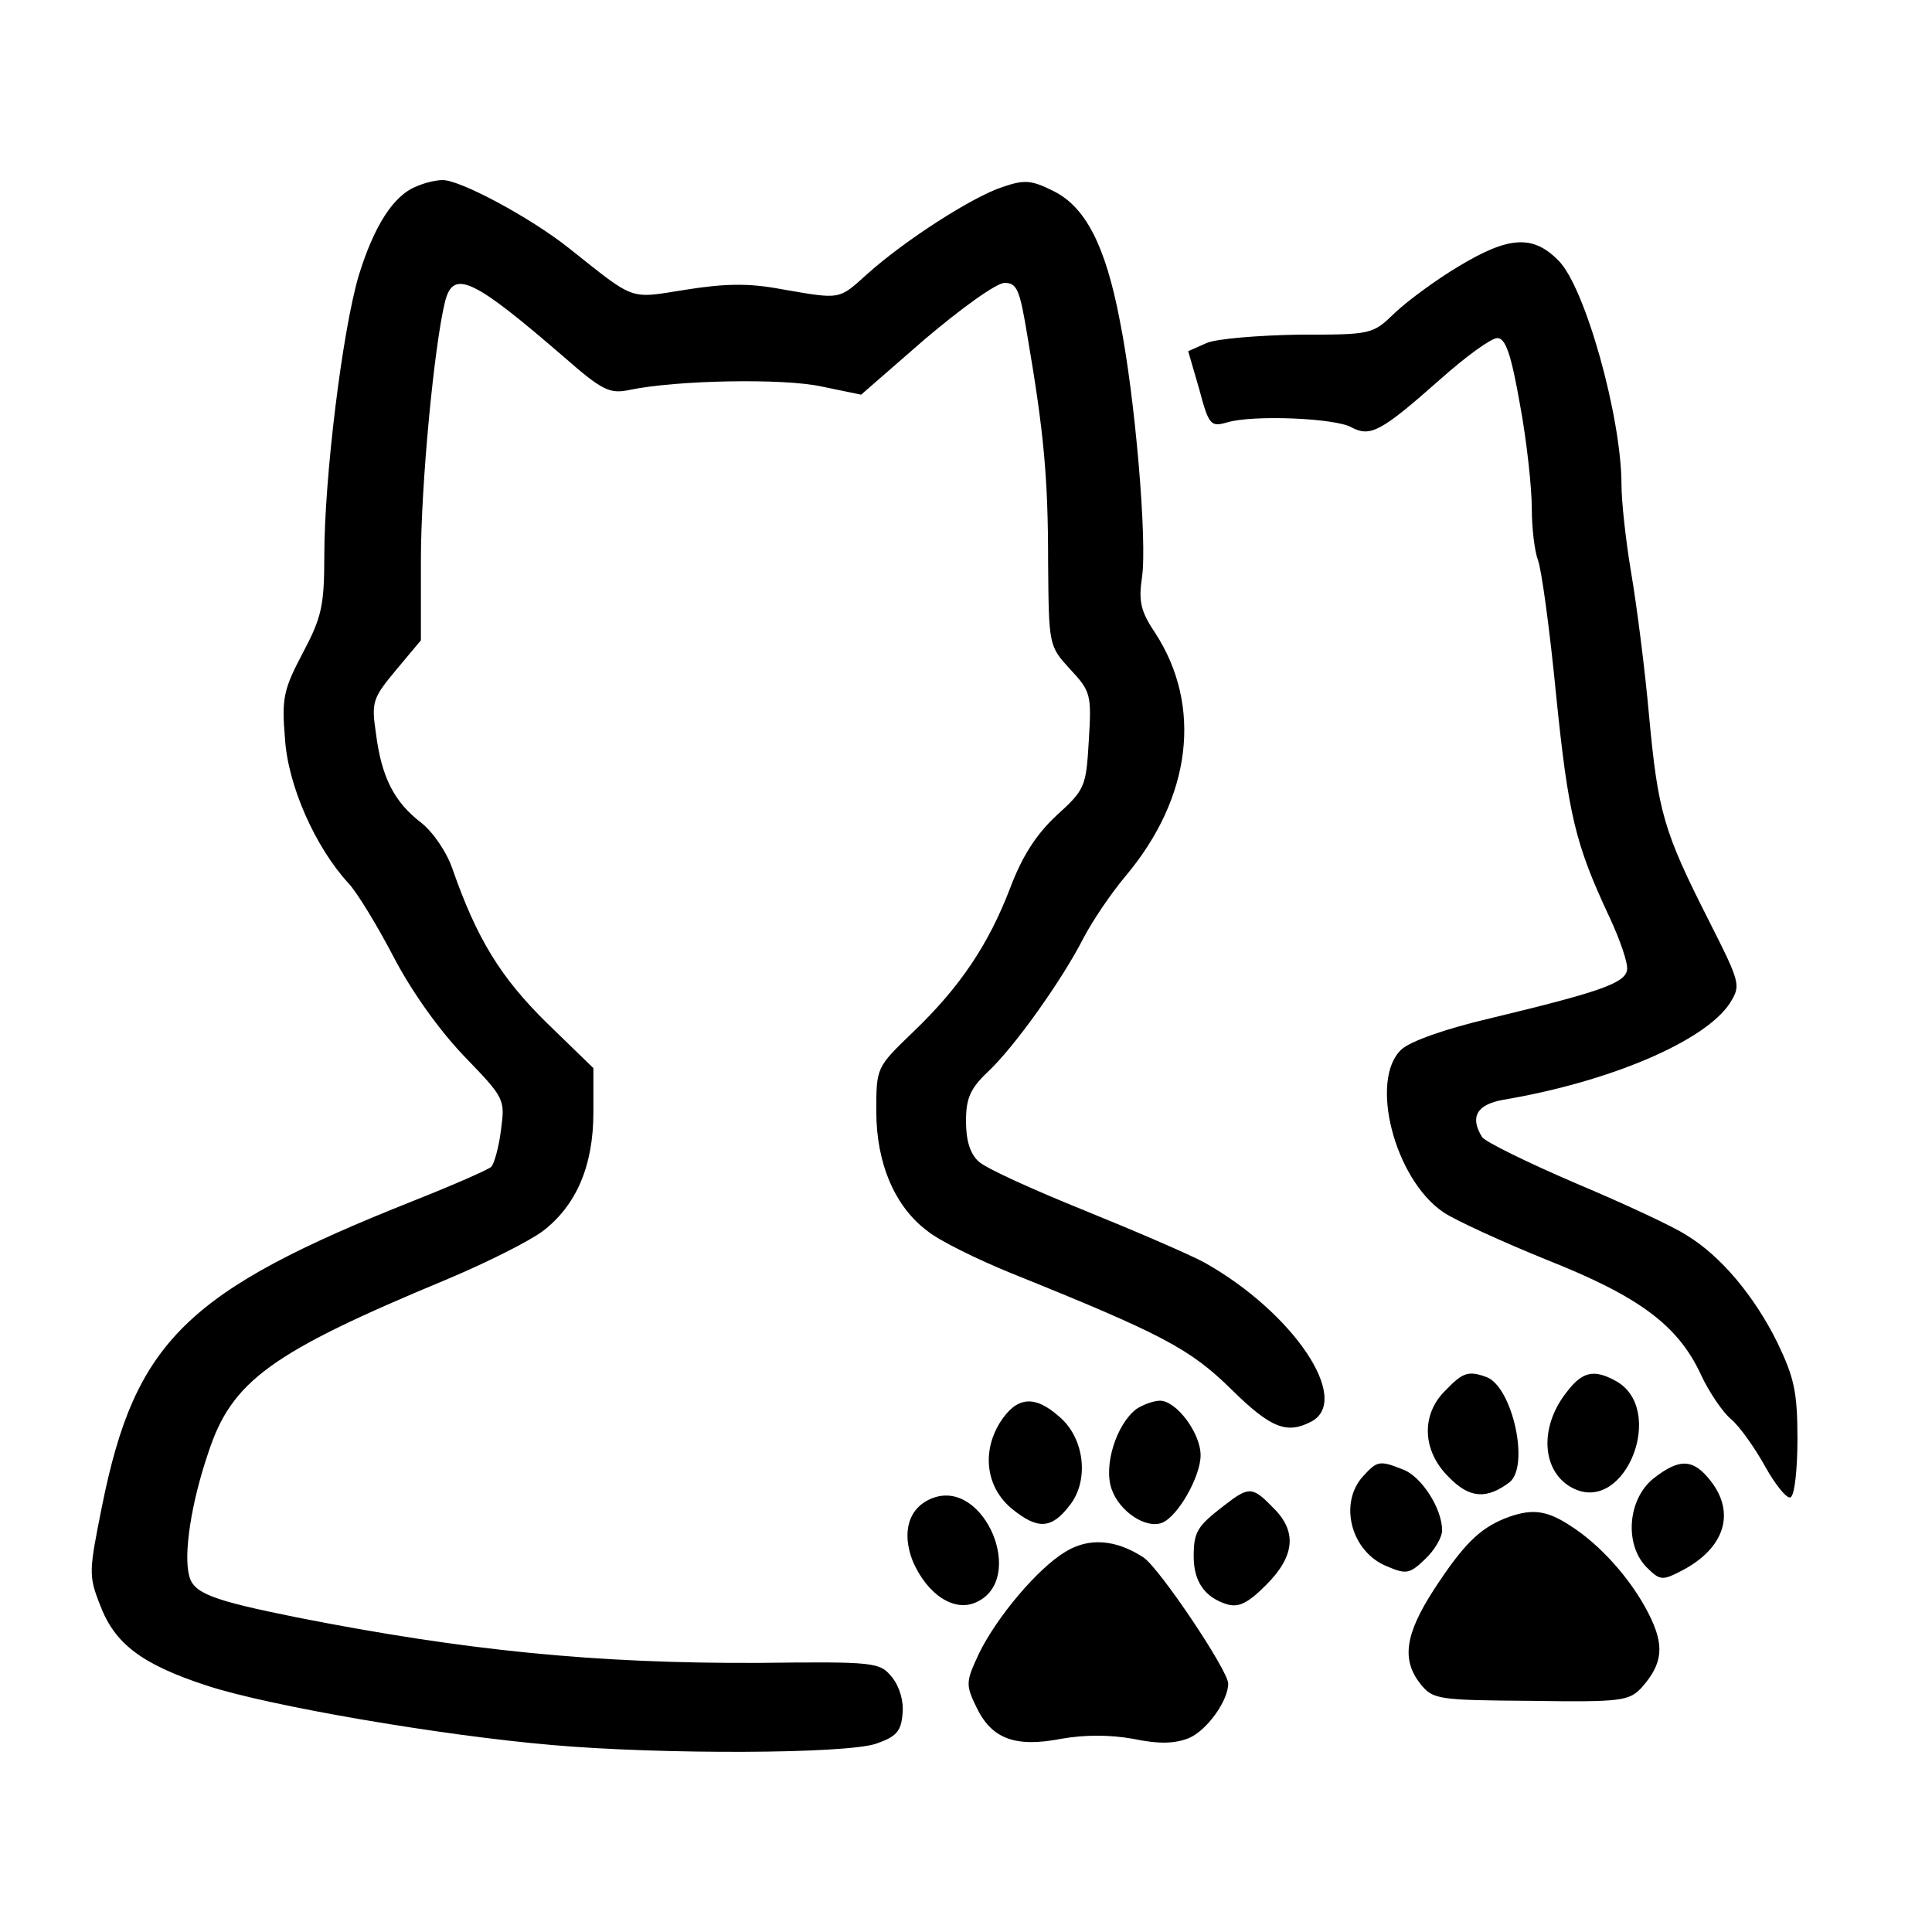
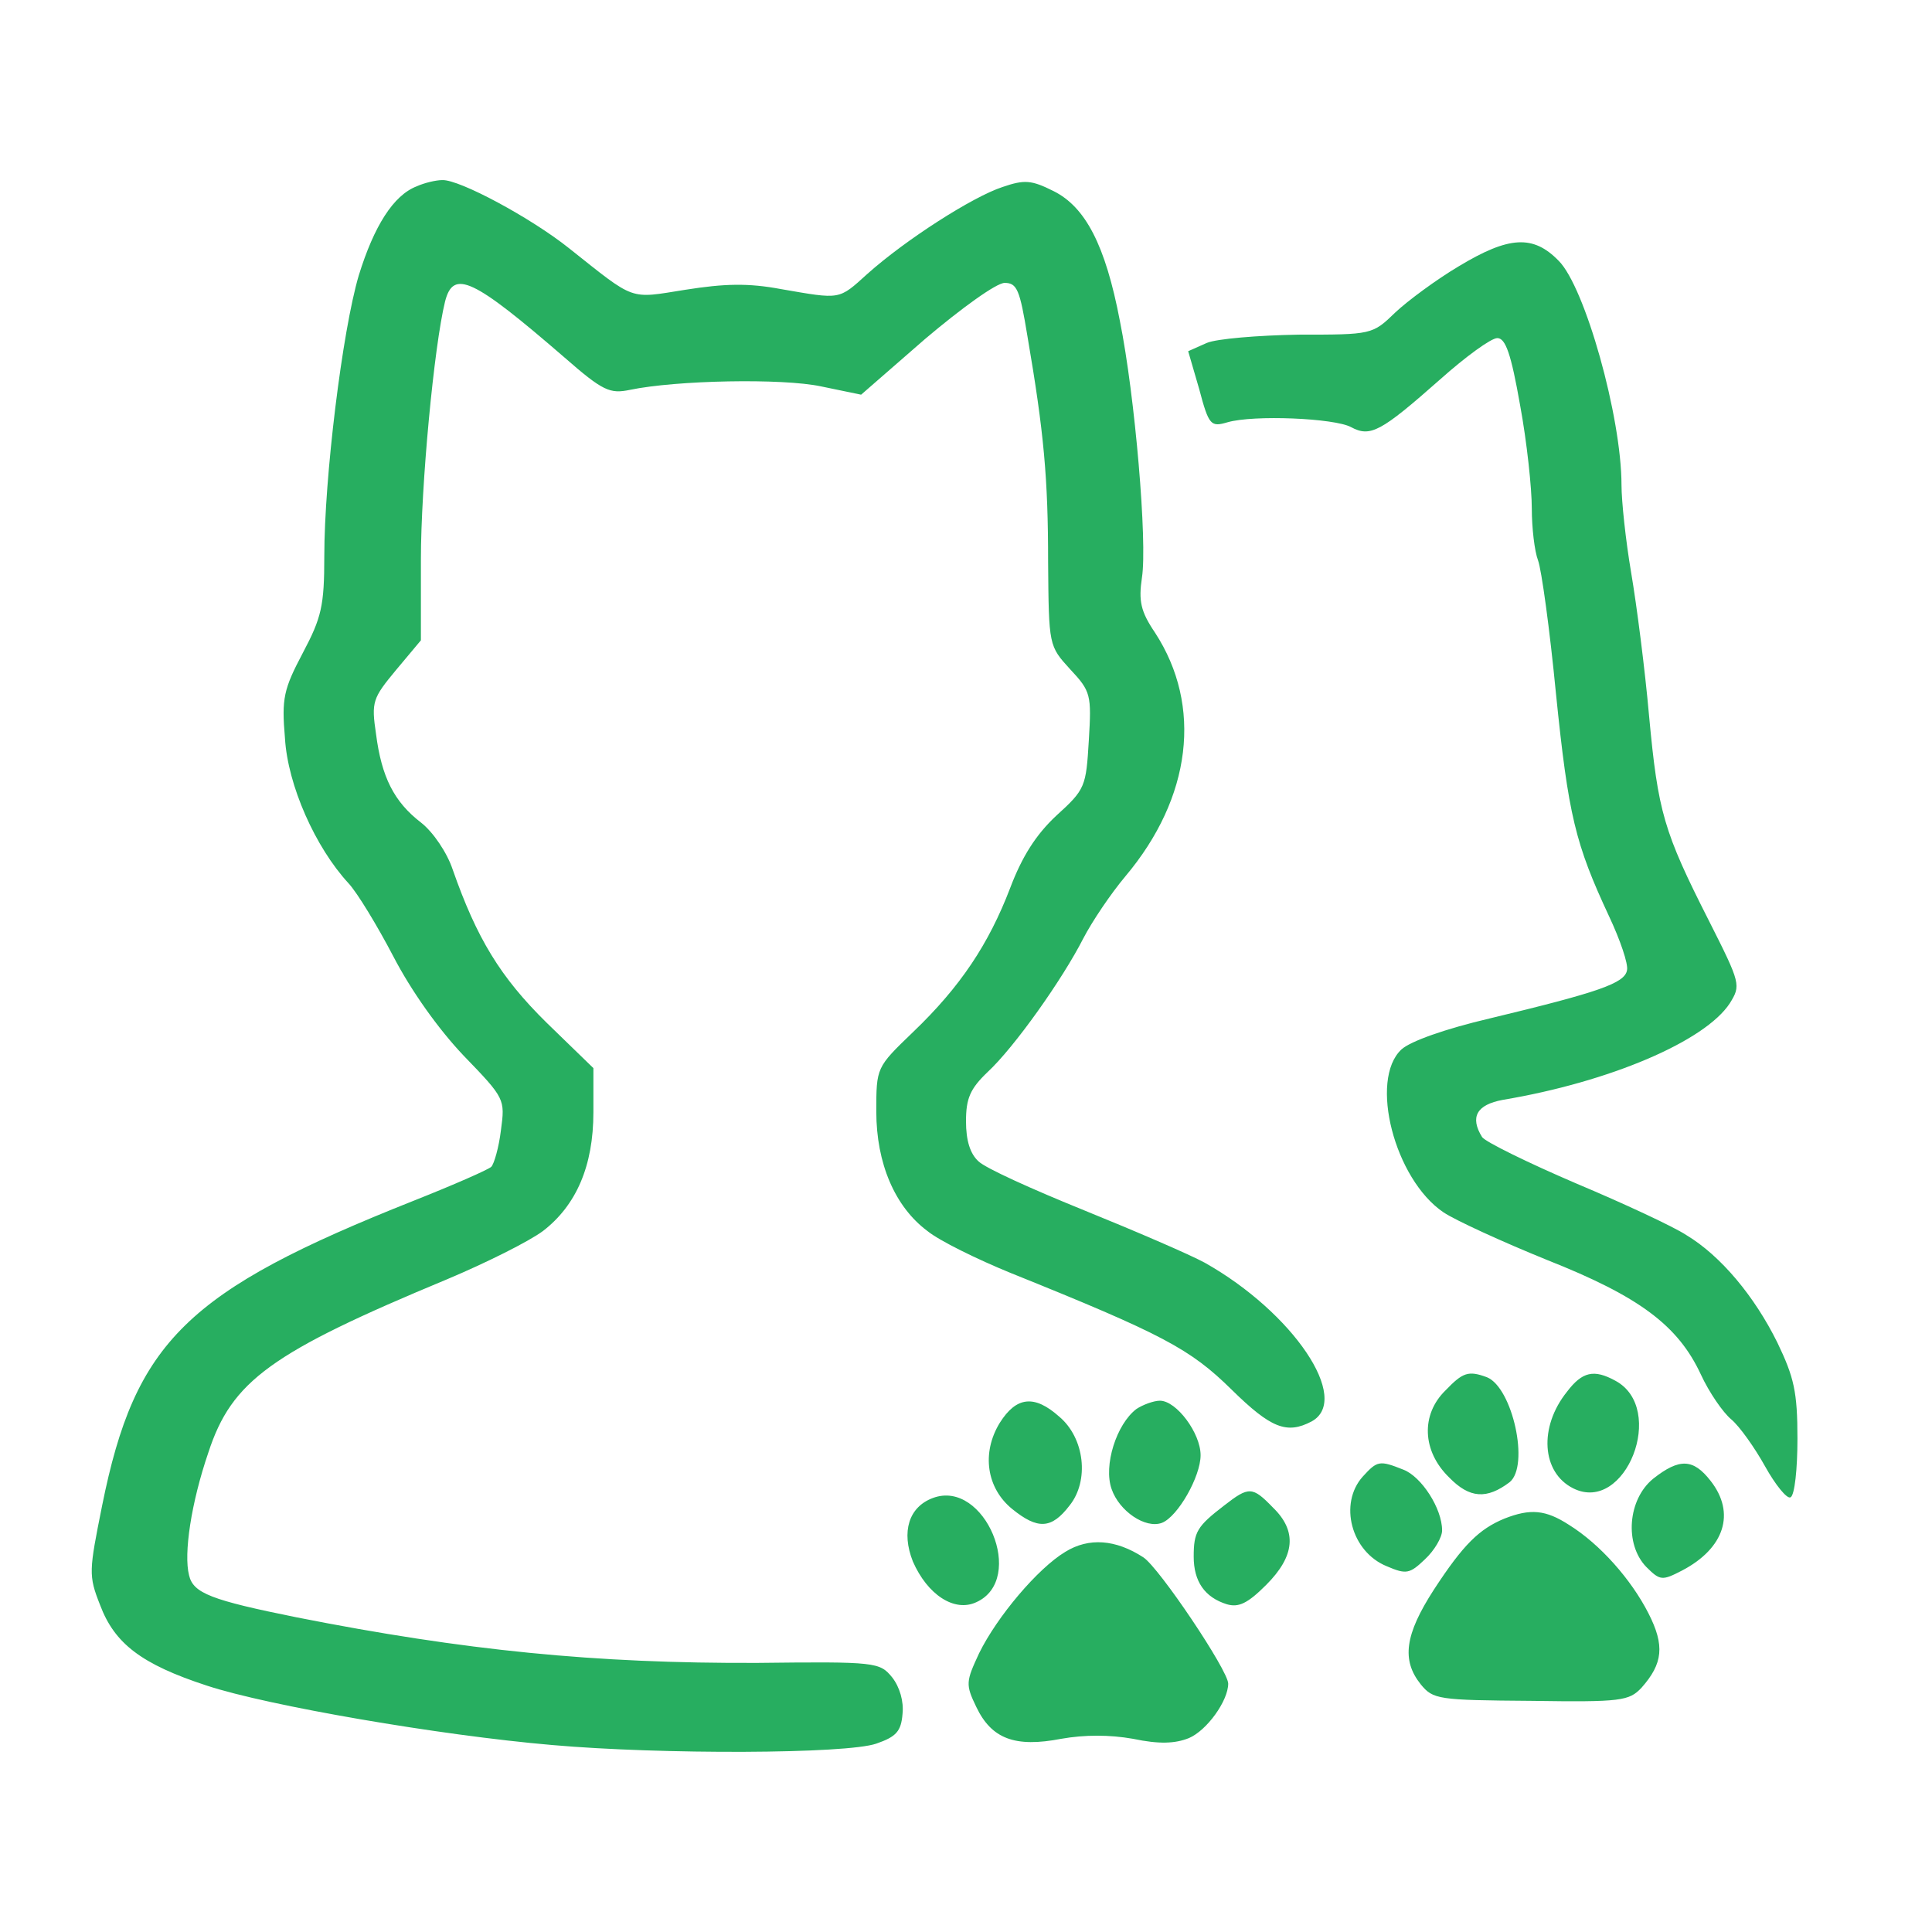
<svg xmlns="http://www.w3.org/2000/svg" version="1.0" width="280pt" height="280pt" viewBox="0 0 280 280" preserveAspectRatio="xMidYMid meet">
-   <g transform="translate(0,280) scale(0.1,-0.1)" fill="#000000" stroke="none">
+   <g transform="translate(0,280) scale(0.1,-0.1)" fill="#27AE60" stroke="none">
    <path d="M604 2530 c-34 -13 -62 -58 -84 -129 -24 -81 -50 -294 -50 -407 0 -72 -4 -89 -31 -140 -28 -53 -31 -66 -26 -124 4 -68 44 -158 92 -210 13 -14 42 -62 65 -106 26 -50 65 -105 102 -144 60 -62 60 -63 54 -108 -3 -25 -10 -49 -14 -53 -4 -4 -54 -26 -112 -49 -330 -131 -404 -204 -452 -442 -19 -95 -20 -101 -3 -144 21 -56 60 -86 155 -117 88 -29 337 -72 500 -86 159 -14 427 -13 470 2 29 10 36 18 38 43 2 18 -4 39 -15 53 -18 22 -23 23 -195 21 -235 -1 -425 18 -668 66 -124 25 -150 35 -156 61 -8 31 3 105 28 178 34 104 91 145 346 251 57 24 119 55 139 70 48 37 73 94 73 172 l0 64 -68 66 c-67 66 -101 122 -136 222 -8 24 -28 54 -46 68 -39 30 -57 66 -65 128 -7 47 -5 52 29 93 l36 43 0 117 c0 107 19 309 35 374 12 47 40 34 173 -81 56 -49 66 -53 95 -47 67 14 221 17 277 5 l58 -12 93 81 c52 44 103 81 115 81 18 0 22 -10 33 -77 24 -140 30 -206 30 -328 1 -121 1 -121 32 -155 30 -32 31 -37 27 -103 -4 -67 -5 -71 -47 -109 -30 -28 -50 -60 -67 -105 -31 -81 -72 -143 -141 -209 -53 -51 -53 -51 -53 -115 0 -75 27 -138 74 -173 17 -14 72 -41 121 -61 221 -89 260 -110 320 -169 57 -56 80 -65 116 -46 58 32 -27 158 -155 230 -22 12 -101 46 -175 76 -74 30 -143 61 -153 71 -12 11 -18 30 -18 58 0 33 6 47 31 71 39 36 109 135 139 194 13 25 40 65 61 90 96 114 112 247 43 353 -21 31 -24 46 -19 80 8 51 -10 263 -32 372 -21 110 -50 165 -96 188 -32 16 -42 17 -74 6 -43 -14 -140 -76 -196 -126 -42 -38 -38 -37 -125 -22 -48 9 -82 8 -139 -1 -82 -13 -71 -17 -168 60 -55 44 -159 100 -184 99 -9 0 -26 -4 -37 -9z M2114 2414 c-32 -19 -74 -50 -92 -67 -33 -32 -34 -32 -140 -32 -59 -1 -119 -6 -133 -12 l-27 -12 16 -55 c14 -53 17 -55 41 -48 38 11 155 6 179 -7 28 -15 43 -7 129 69 37 33 74 60 83 60 12 0 20 -23 33 -97 10 -54 17 -121 17 -150 0 -28 4 -62 9 -75 5 -13 17 -100 26 -193 18 -177 28 -218 77 -323 16 -34 28 -69 26 -78 -3 -19 -41 -32 -199 -70 -64 -15 -115 -33 -128 -45 -47 -44 -10 -188 61 -236 18 -12 86 -43 150 -69 134 -53 190 -95 223 -166 12 -26 32 -55 44 -65 12 -10 34 -41 49 -68 15 -27 32 -48 37 -45 6 3 10 41 10 85 0 68 -5 89 -29 139 -33 67 -82 126 -132 156 -18 12 -91 46 -160 75 -70 30 -131 60 -136 67 -18 29 -8 47 30 54 155 26 293 85 329 140 16 26 16 28 -30 119 -66 130 -74 158 -87 297 -6 68 -18 161 -26 208 -8 47 -14 104 -14 127 0 99 -53 287 -91 325 -37 38 -72 36 -145 -8z M2095 785 c-36 -35 -34 -88 5 -126 30 -31 55 -32 88 -7 29 24 4 137 -33 152 -27 10 -35 7 -60 -19z M2271 783 c-41 -51 -37 -117 9 -140 76 -38 136 116 61 156 -31 17 -48 13 -70 -16z M1449 738 c-27 -44 -19 -95 18 -125 37 -30 57 -29 83 5 29 36 22 98 -15 129 -36 32 -62 29 -86 -9z M1647 758 c-29 -22 -48 -82 -36 -116 11 -32 49 -58 73 -49 23 9 56 67 56 98 0 32 -35 79 -59 79 -9 0 -25 -6 -34 -12z M1975 660 c-35 -39 -17 -109 35 -130 28 -12 33 -11 55 10 14 13 25 32 25 42 0 32 -30 78 -56 88 -35 14 -38 13 -59 -10z M2396 657 c-37 -30 -42 -95 -10 -128 20 -20 23 -20 52 -5 61 32 78 83 41 130 -25 32 -45 33 -83 3z M1352 629 c-35 -13 -46 -49 -29 -92 21 -48 60 -74 92 -59 73 33 12 179 -63 151z M1774 618 c-39 -30 -44 -38 -44 -74 0 -36 16 -59 48 -69 17 -5 30 1 57 28 42 42 45 78 10 112 -30 31 -35 31 -71 3z M2180 599 c-36 -15 -59 -37 -102 -103 -42 -65 -47 -102 -19 -137 18 -22 25 -23 160 -24 131 -2 142 0 160 19 31 35 34 61 10 108 -25 49 -70 100 -115 128 -34 22 -56 24 -94 9z M1544 551 c-40 -24 -99 -94 -125 -147 -19 -41 -20 -45 -4 -78 22 -46 56 -59 123 -46 34 6 70 6 104 0 38 -8 61 -7 81 1 26 11 57 54 57 79 0 19 -100 168 -123 183 -40 26 -79 29 -113 8z" />
  </g>
</svg>
